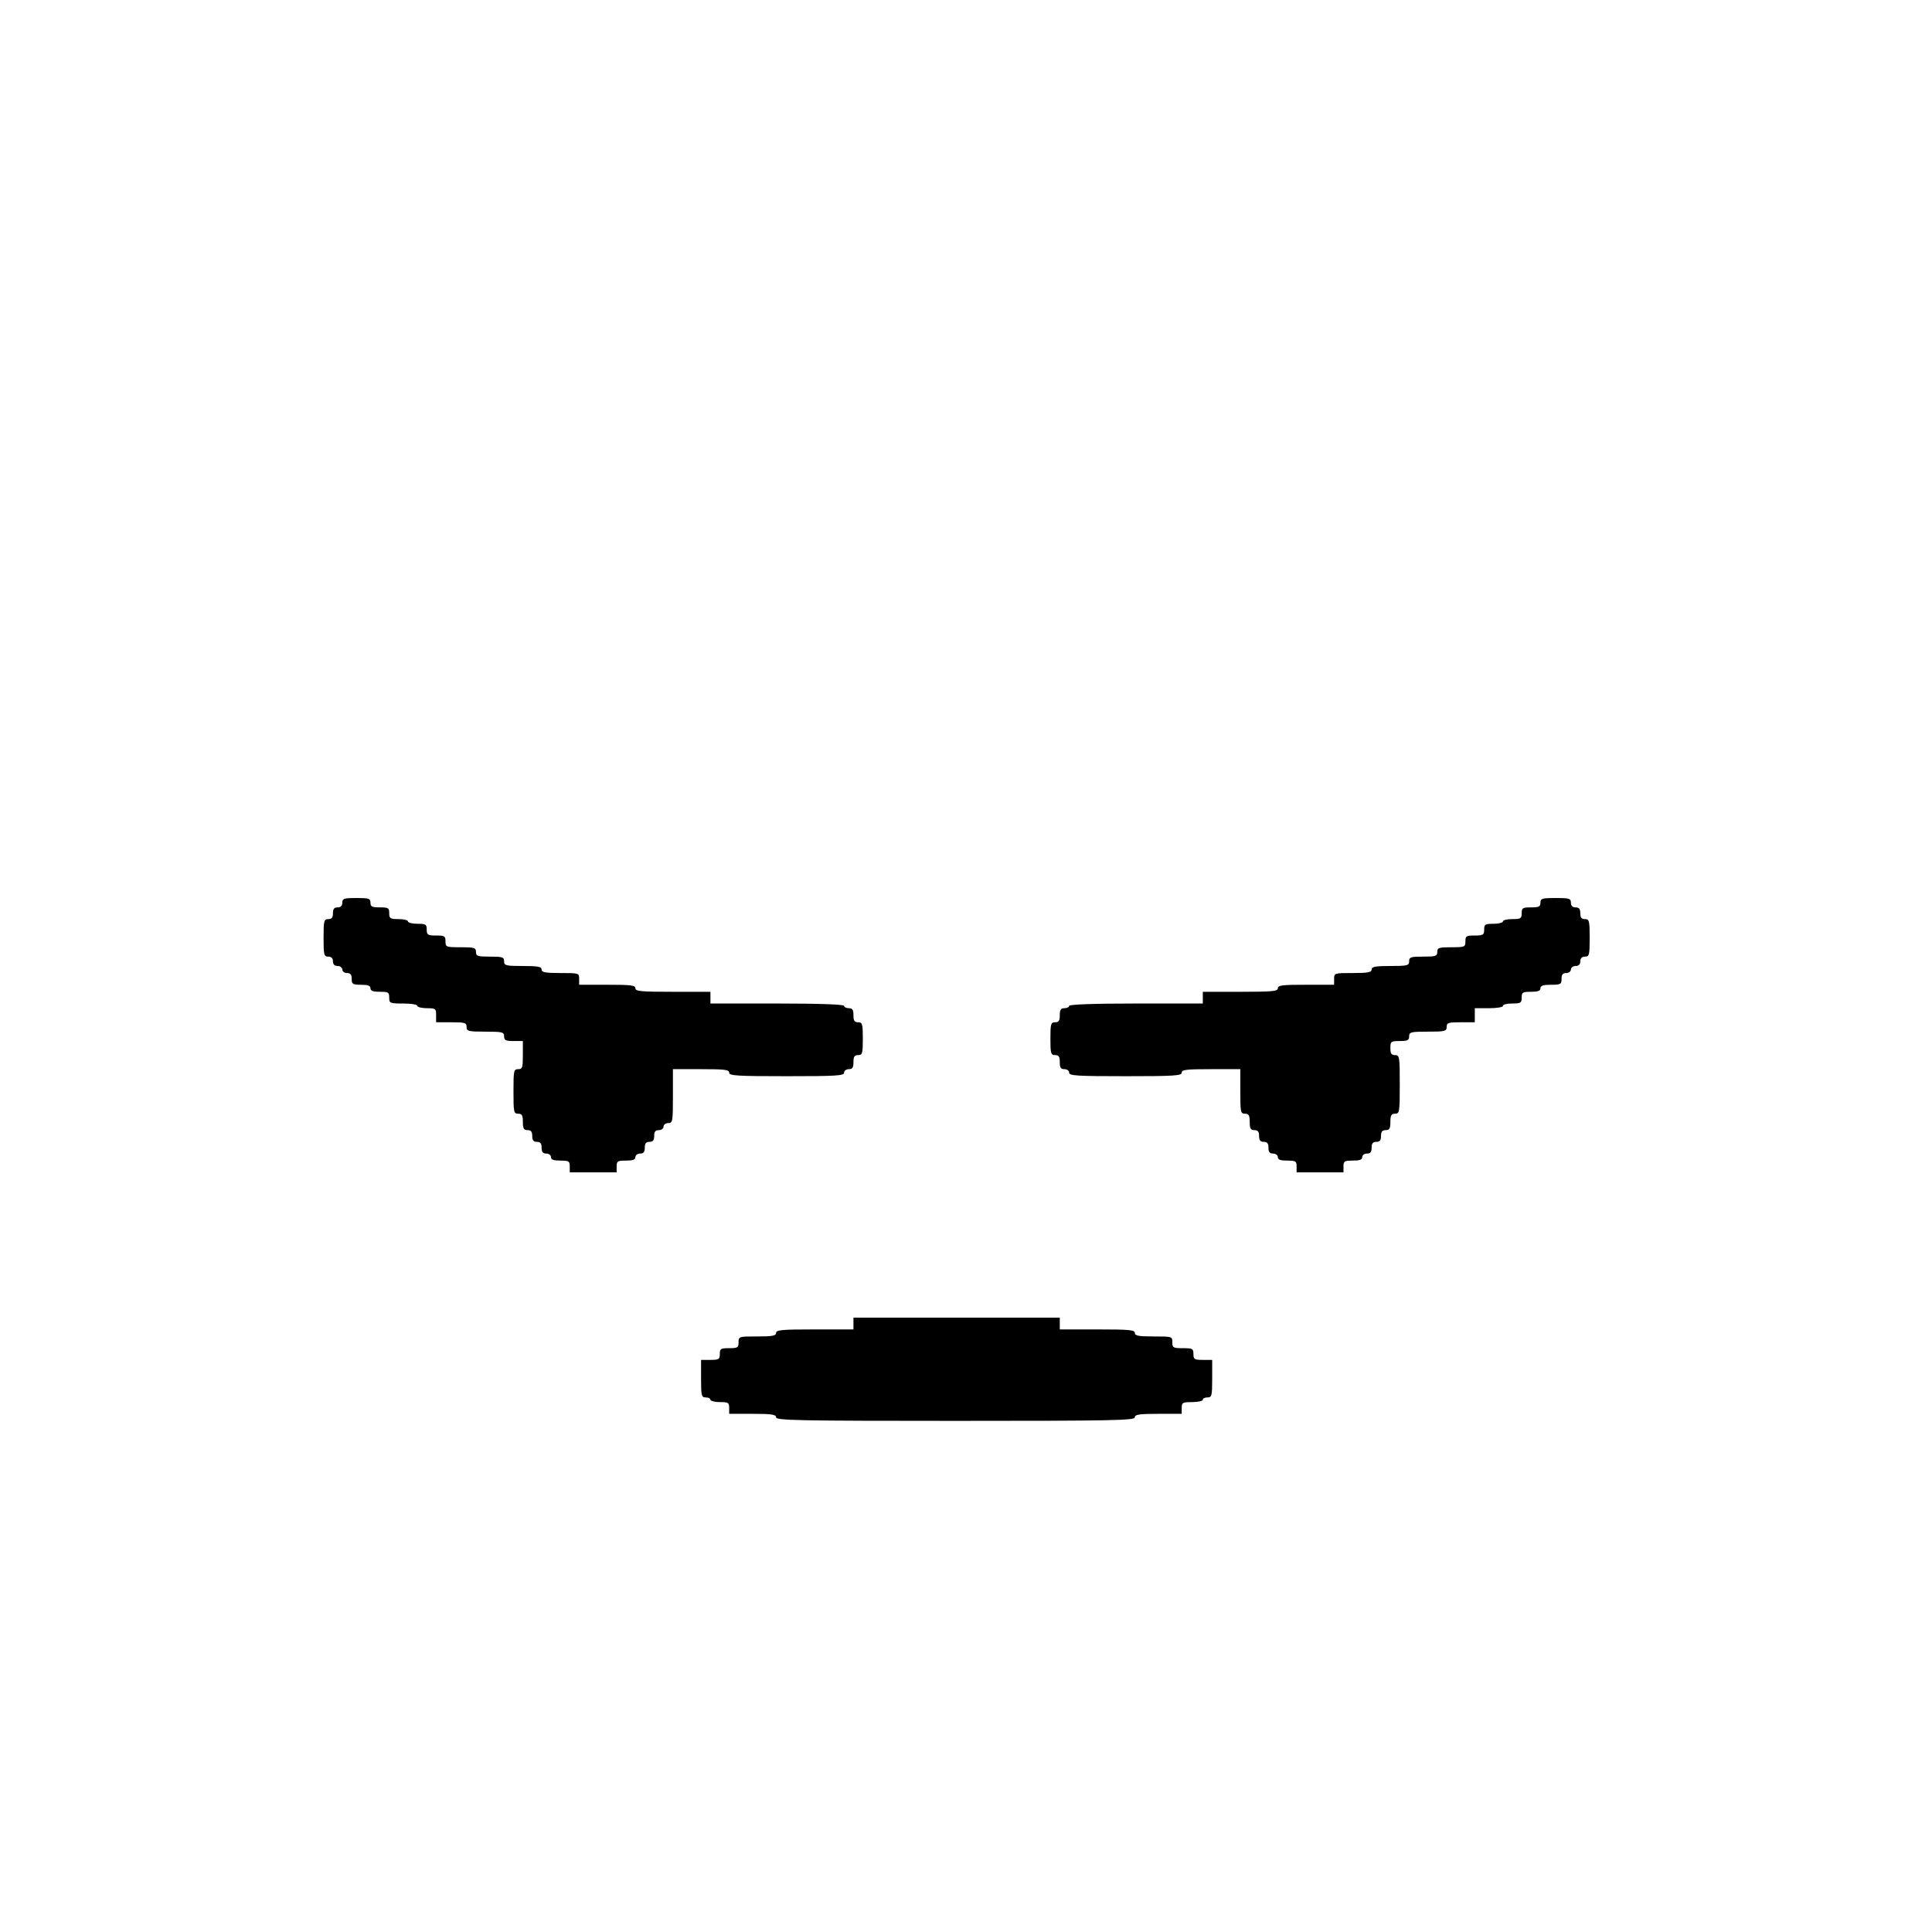
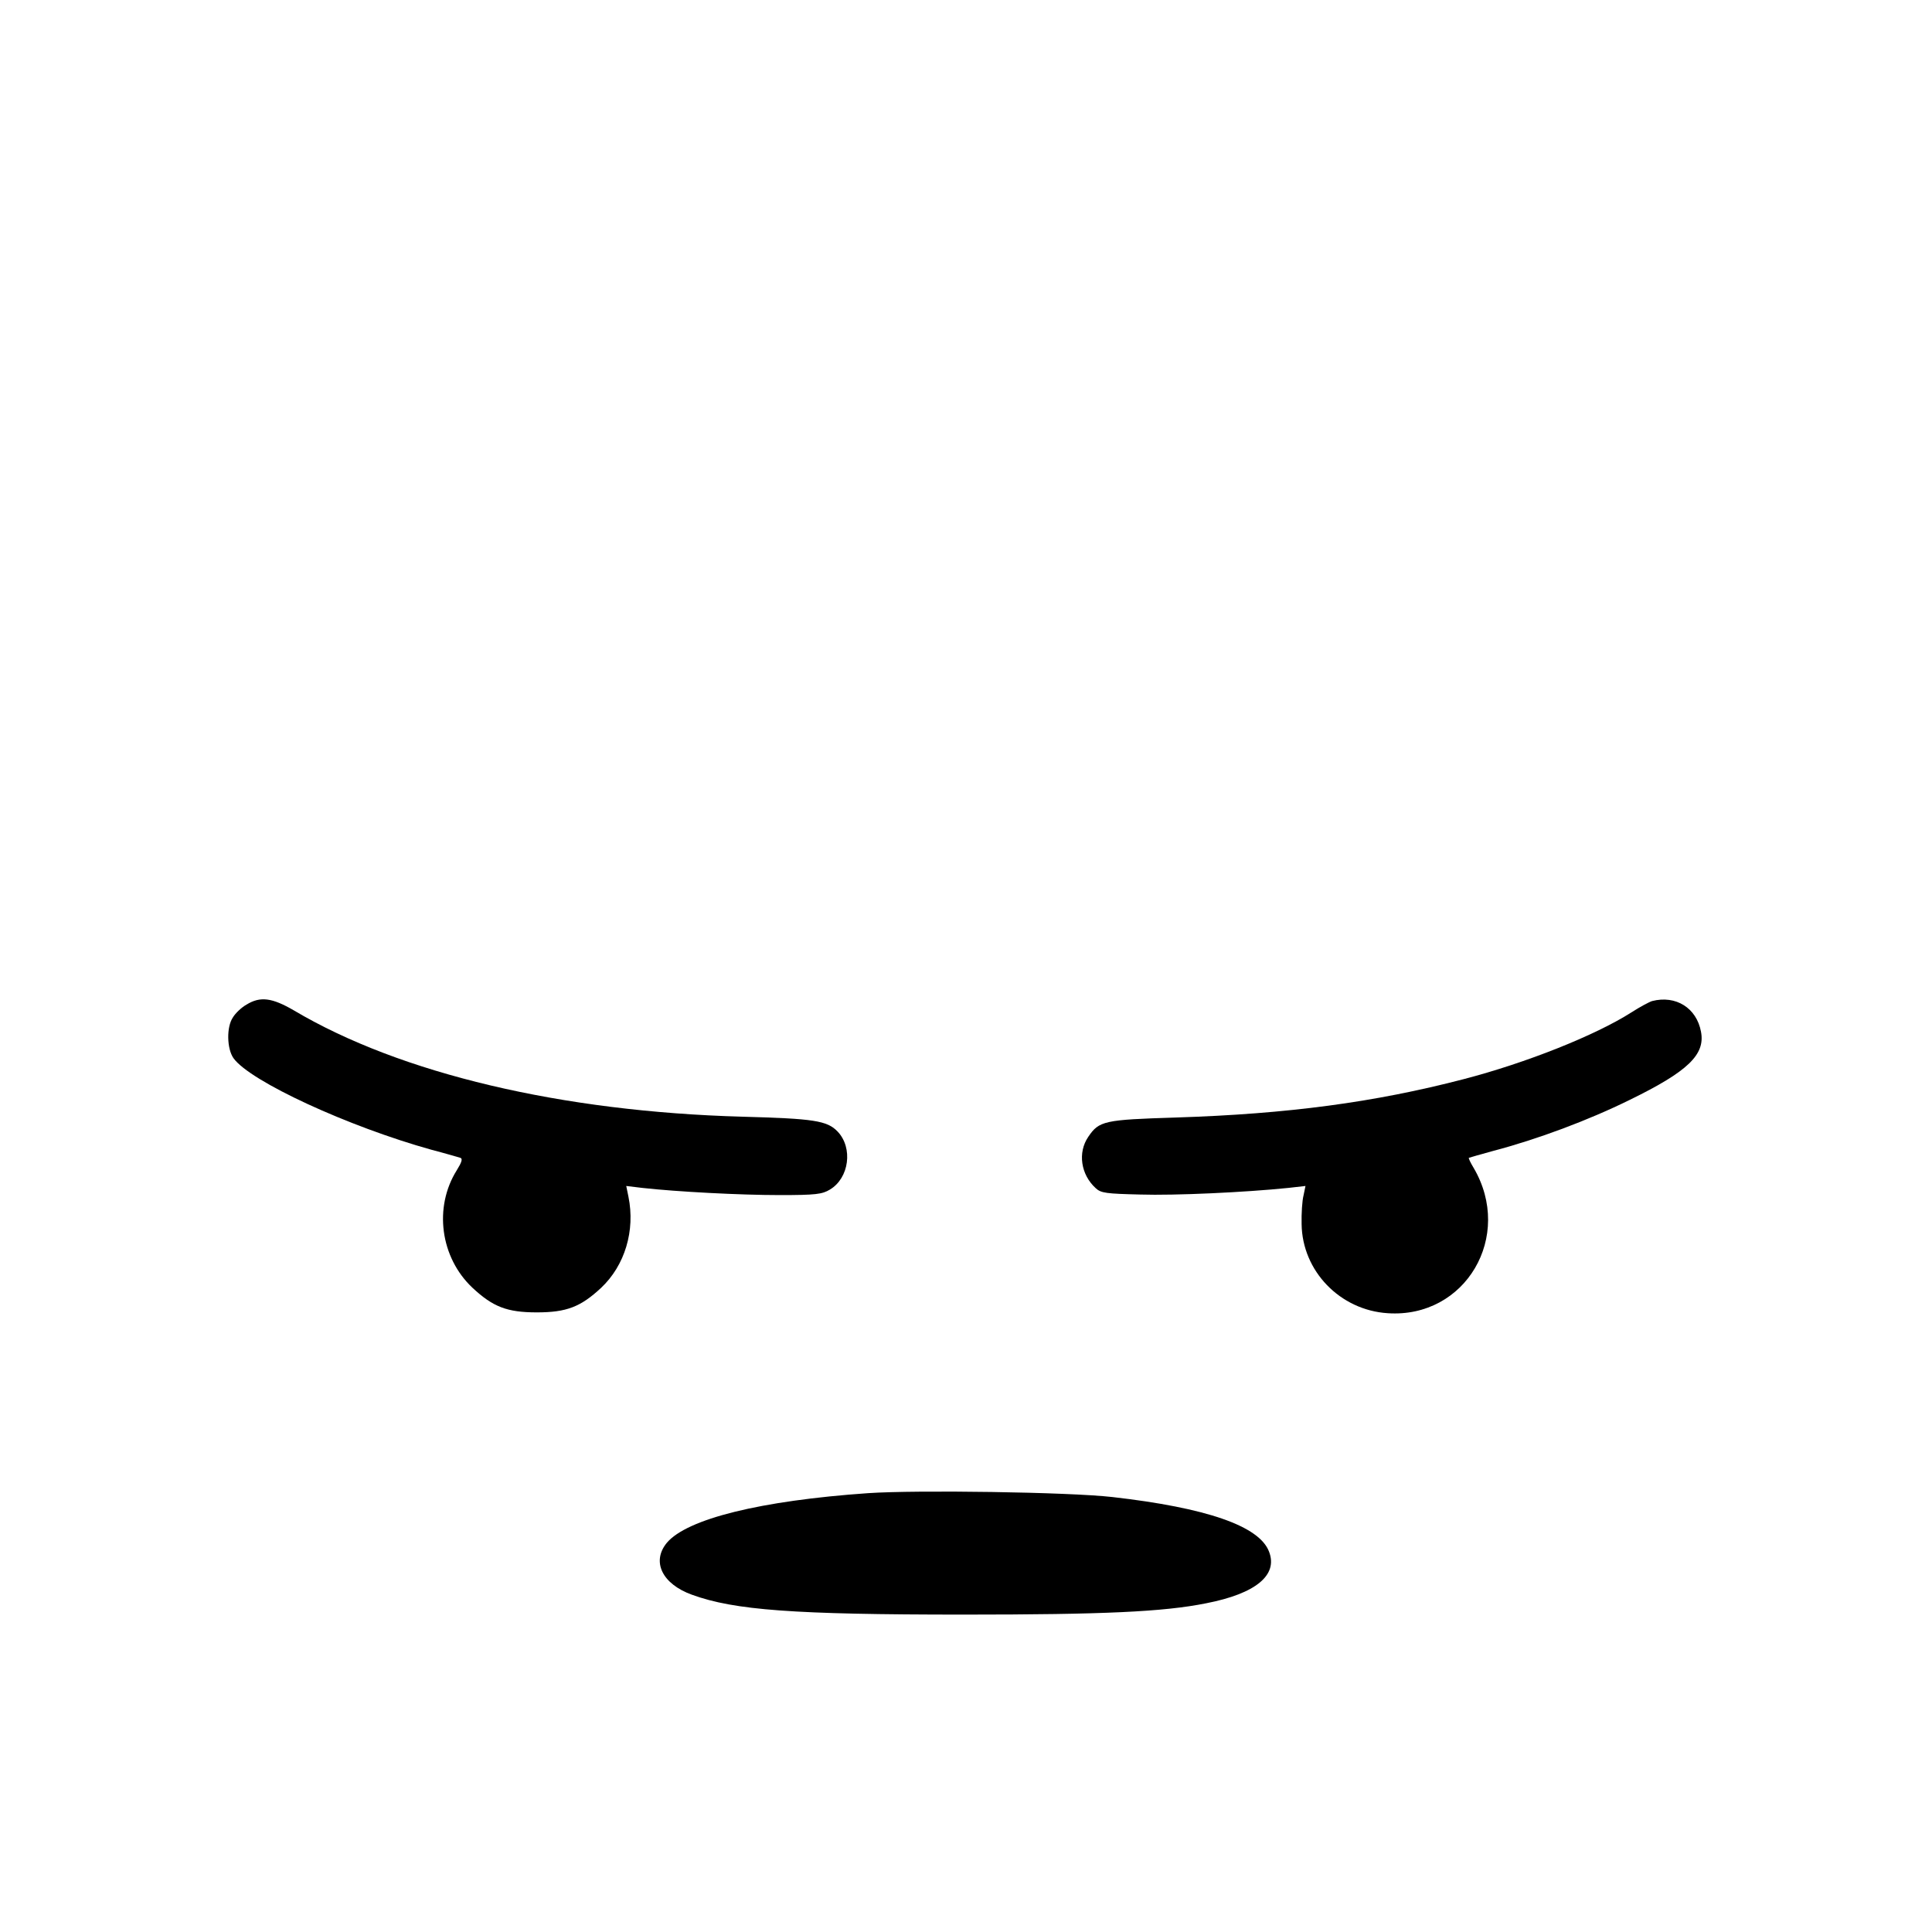
- <svg xmlns="http://www.w3.org/2000/svg" version="1.0" width="824pt" height="824pt" viewBox="0 0 824 824" preserveAspectRatio="xMidYMid meet">
-   <g transform="translate(0,824) scale(0.1,-0.1)" fill="#000000" stroke="none">
-     <path d="M1460 4390 c0 -13 -7 -20 -20 -20 -15 0 -20 -7 -20 -25 0 -18 -5 -25 -20 -25 -18 0 -20 -7 -20 -80 0 -73 2 -80 20 -80 13 0 20 -7 20 -20 0 -13 7 -20 20 -20 11 0 20 -7 20 -15 0 -8 9 -15 20 -15 15 0 20 -7 20 -25 0 -22 4 -25 40 -25 29 0 40 -4 40 -15 0 -11 11 -15 40 -15 36 0 40 -2 40 -25 0 -24 3 -25 60 -25 33 0 60 -4 60 -10 0 -5 18 -10 40 -10 38 0 40 -2 40 -30 l0 -30 65 0 c58 0 65 -2 65 -20 0 -18 7 -20 80 -20 73 0 80 -2 80 -20 0 -17 7 -20 40 -20 l40 0 0 -60 c0 -53 -2 -60 -20 -60 -19 0 -20 -7 -20 -95 0 -88 1 -95 20 -95 16 0 20 -7 20 -35 0 -28 4 -35 20 -35 15 0 20 -7 20 -25 0 -18 5 -25 20 -25 15 0 20 -7 20 -25 0 -18 5 -25 20 -25 11 0 20 -7 20 -15 0 -11 11 -15 40 -15 36 0 40 -2 40 -25 l0 -25 100 0 100 0 0 25 c0 23 4 25 40 25 29 0 40 4 40 15 0 8 9 15 20 15 15 0 20 7 20 25 0 18 5 25 20 25 15 0 20 7 20 25 0 18 5 25 20 25 11 0 20 7 20 15 0 8 9 15 20 15 19 0 20 7 20 115 l0 115 120 0 c100 0 120 -2 120 -15 0 -13 34 -15 245 -15 211 0 245 2 245 15 0 8 9 15 20 15 16 0 20 7 20 30 0 23 4 30 20 30 18 0 20 7 20 70 0 63 -2 70 -20 70 -16 0 -20 7 -20 30 0 23 -4 30 -20 30 -11 0 -20 5 -20 10 0 6 -102 10 -285 10 l-285 0 0 25 0 25 -160 0 c-136 0 -160 2 -160 15 0 13 -20 15 -120 15 l-120 0 0 25 c0 25 -1 25 -80 25 -64 0 -80 3 -80 15 0 12 -16 15 -80 15 -73 0 -80 2 -80 20 0 18 -7 20 -60 20 -53 0 -60 2 -60 20 0 18 -7 20 -65 20 -63 0 -65 1 -65 25 0 23 -4 25 -40 25 -36 0 -40 3 -40 25 0 23 -4 25 -40 25 -22 0 -40 5 -40 10 0 6 -18 10 -40 10 -36 0 -40 3 -40 25 0 23 -4 25 -40 25 -33 0 -40 3 -40 20 0 18 -7 20 -60 20 -53 0 -60 -2 -60 -20z" />
-     <path d="M6570 4390 c0 -17 -7 -20 -40 -20 -36 0 -40 -2 -40 -25 0 -22 -4 -25 -40 -25 -22 0 -40 -4 -40 -10 0 -5 -18 -10 -40 -10 -36 0 -40 -2 -40 -25 0 -22 -4 -25 -40 -25 -36 0 -40 -2 -40 -25 0 -24 -3 -25 -60 -25 -53 0 -60 -2 -60 -20 0 -18 -7 -20 -60 -20 -53 0 -60 -2 -60 -20 0 -18 -7 -20 -80 -20 -64 0 -80 -3 -80 -15 0 -12 -16 -15 -80 -15 -79 0 -80 0 -80 -25 l0 -25 -120 0 c-100 0 -120 -2 -120 -15 0 -13 -24 -15 -160 -15 l-160 0 0 -25 0 -25 -285 0 c-183 0 -285 -4 -285 -10 0 -5 -9 -10 -20 -10 -16 0 -20 -7 -20 -30 0 -23 -4 -30 -20 -30 -18 0 -20 -7 -20 -70 0 -63 2 -70 20 -70 16 0 20 -7 20 -30 0 -23 4 -30 20 -30 11 0 20 -7 20 -15 0 -13 33 -15 240 -15 207 0 240 2 240 15 0 13 21 15 125 15 l125 0 0 -95 c0 -88 1 -95 20 -95 16 0 20 -7 20 -35 0 -28 4 -35 20 -35 15 0 20 -7 20 -25 0 -18 5 -25 20 -25 15 0 20 -7 20 -25 0 -18 5 -25 20 -25 11 0 20 -7 20 -15 0 -11 11 -15 40 -15 36 0 40 -2 40 -25 l0 -25 100 0 100 0 0 25 c0 23 4 25 40 25 29 0 40 4 40 15 0 8 9 15 20 15 15 0 20 7 20 25 0 18 5 25 20 25 15 0 20 7 20 25 0 18 5 25 20 25 16 0 20 7 20 35 0 28 4 35 20 35 19 0 20 7 20 125 0 118 -1 125 -20 125 -16 0 -20 7 -20 30 0 28 2 30 40 30 33 0 40 3 40 20 0 18 7 20 80 20 73 0 80 2 80 20 0 18 7 20 60 20 l60 0 0 30 0 30 60 0 c33 0 60 4 60 10 0 6 18 10 40 10 36 0 40 3 40 25 0 23 4 25 40 25 29 0 40 4 40 15 0 11 12 15 45 15 41 0 45 2 45 25 0 18 5 25 20 25 11 0 20 7 20 15 0 8 9 15 20 15 13 0 20 7 20 20 0 13 7 20 20 20 18 0 20 7 20 80 0 73 -2 80 -20 80 -15 0 -20 7 -20 25 0 18 -5 25 -20 25 -13 0 -20 7 -20 20 0 18 -7 20 -65 20 -58 0 -65 -2 -65 -20z" />
-     <path d="M3640 2595 l0 -25 -165 0 c-140 0 -165 -2 -165 -15 0 -12 -16 -15 -80 -15 -79 0 -80 0 -80 -25 0 -22 -4 -25 -40 -25 -36 0 -40 -2 -40 -25 0 -22 -4 -25 -40 -25 l-40 0 0 -80 c0 -73 2 -80 20 -80 11 0 20 -4 20 -10 0 -5 18 -10 40 -10 36 0 40 -2 40 -25 l0 -25 100 0 c82 0 100 -3 100 -15 0 -13 92 -15 765 -15 673 0 765 2 765 15 0 12 18 15 100 15 l100 0 0 25 c0 23 4 25 45 25 25 0 45 5 45 10 0 6 9 10 20 10 18 0 20 7 20 80 l0 80 -40 0 c-36 0 -40 3 -40 25 0 23 -4 25 -45 25 -41 0 -45 2 -45 25 0 25 -1 25 -80 25 -64 0 -80 3 -80 15 0 13 -24 15 -160 15 l-160 0 0 25 0 25 -440 0 -440 0 0 -25z" />
+ <svg xmlns="http://www.w3.org/2000/svg" version="1.0" width="700pt" height="700pt" viewBox="0 0 700 700" preserveAspectRatio="xMidYMid meet">
+   <g transform="translate(0,700) scale(0.1,-0.1)" fill="#000000" stroke="none">
+     <path d="M893 3360 c-18 -10 -40 -31 -49 -46 -24 -35 -22 -114 2 -148 60 -84 416 -248 718 -332 50 -13 97 -27 104 -29 9 -3 5 -16 -13 -45 -84 -134 -60 -316 57 -426 74 -69 125 -89 233 -89 108 0 159 20 233 89 86 81 124 207 99 330 l-8 39 58 -7 c126 -14 355 -26 498 -26 131 0 154 3 182 20 70 42 84 151 28 210 -38 40 -87 47 -345 54 -654 18 -1239 156 -1625 385 -79 46 -122 52 -172 21z" />
+     <path d="M5986 3373 c-10 -3 -44 -21 -75 -41 -130 -83 -381 -183 -608 -242 -323 -84 -636 -126 -1043 -139 -259 -8 -278 -12 -317 -70 -39 -57 -27 -137 27 -186 19 -18 39 -20 161 -23 126 -4 382 8 537 24 l62 7 -7 -34 c-5 -19 -8 -66 -7 -104 2 -170 139 -312 312 -323 282 -19 457 279 311 527 -11 18 -19 35 -17 36 2 1 41 12 88 25 160 42 345 111 495 185 211 103 274 164 258 247 -16 86 -91 133 -177 111z" />
+     <path d="M3145 1590 c-388 -27 -656 -93 -729 -180 -56 -68 -17 -149 91 -188 154 -56 368 -72 985 -72 506 0 724 10 878 41 180 35 261 102 228 187 -35 93 -226 159 -568 198 -159 18 -708 26 -885 14z" />
  </g>
</svg>
